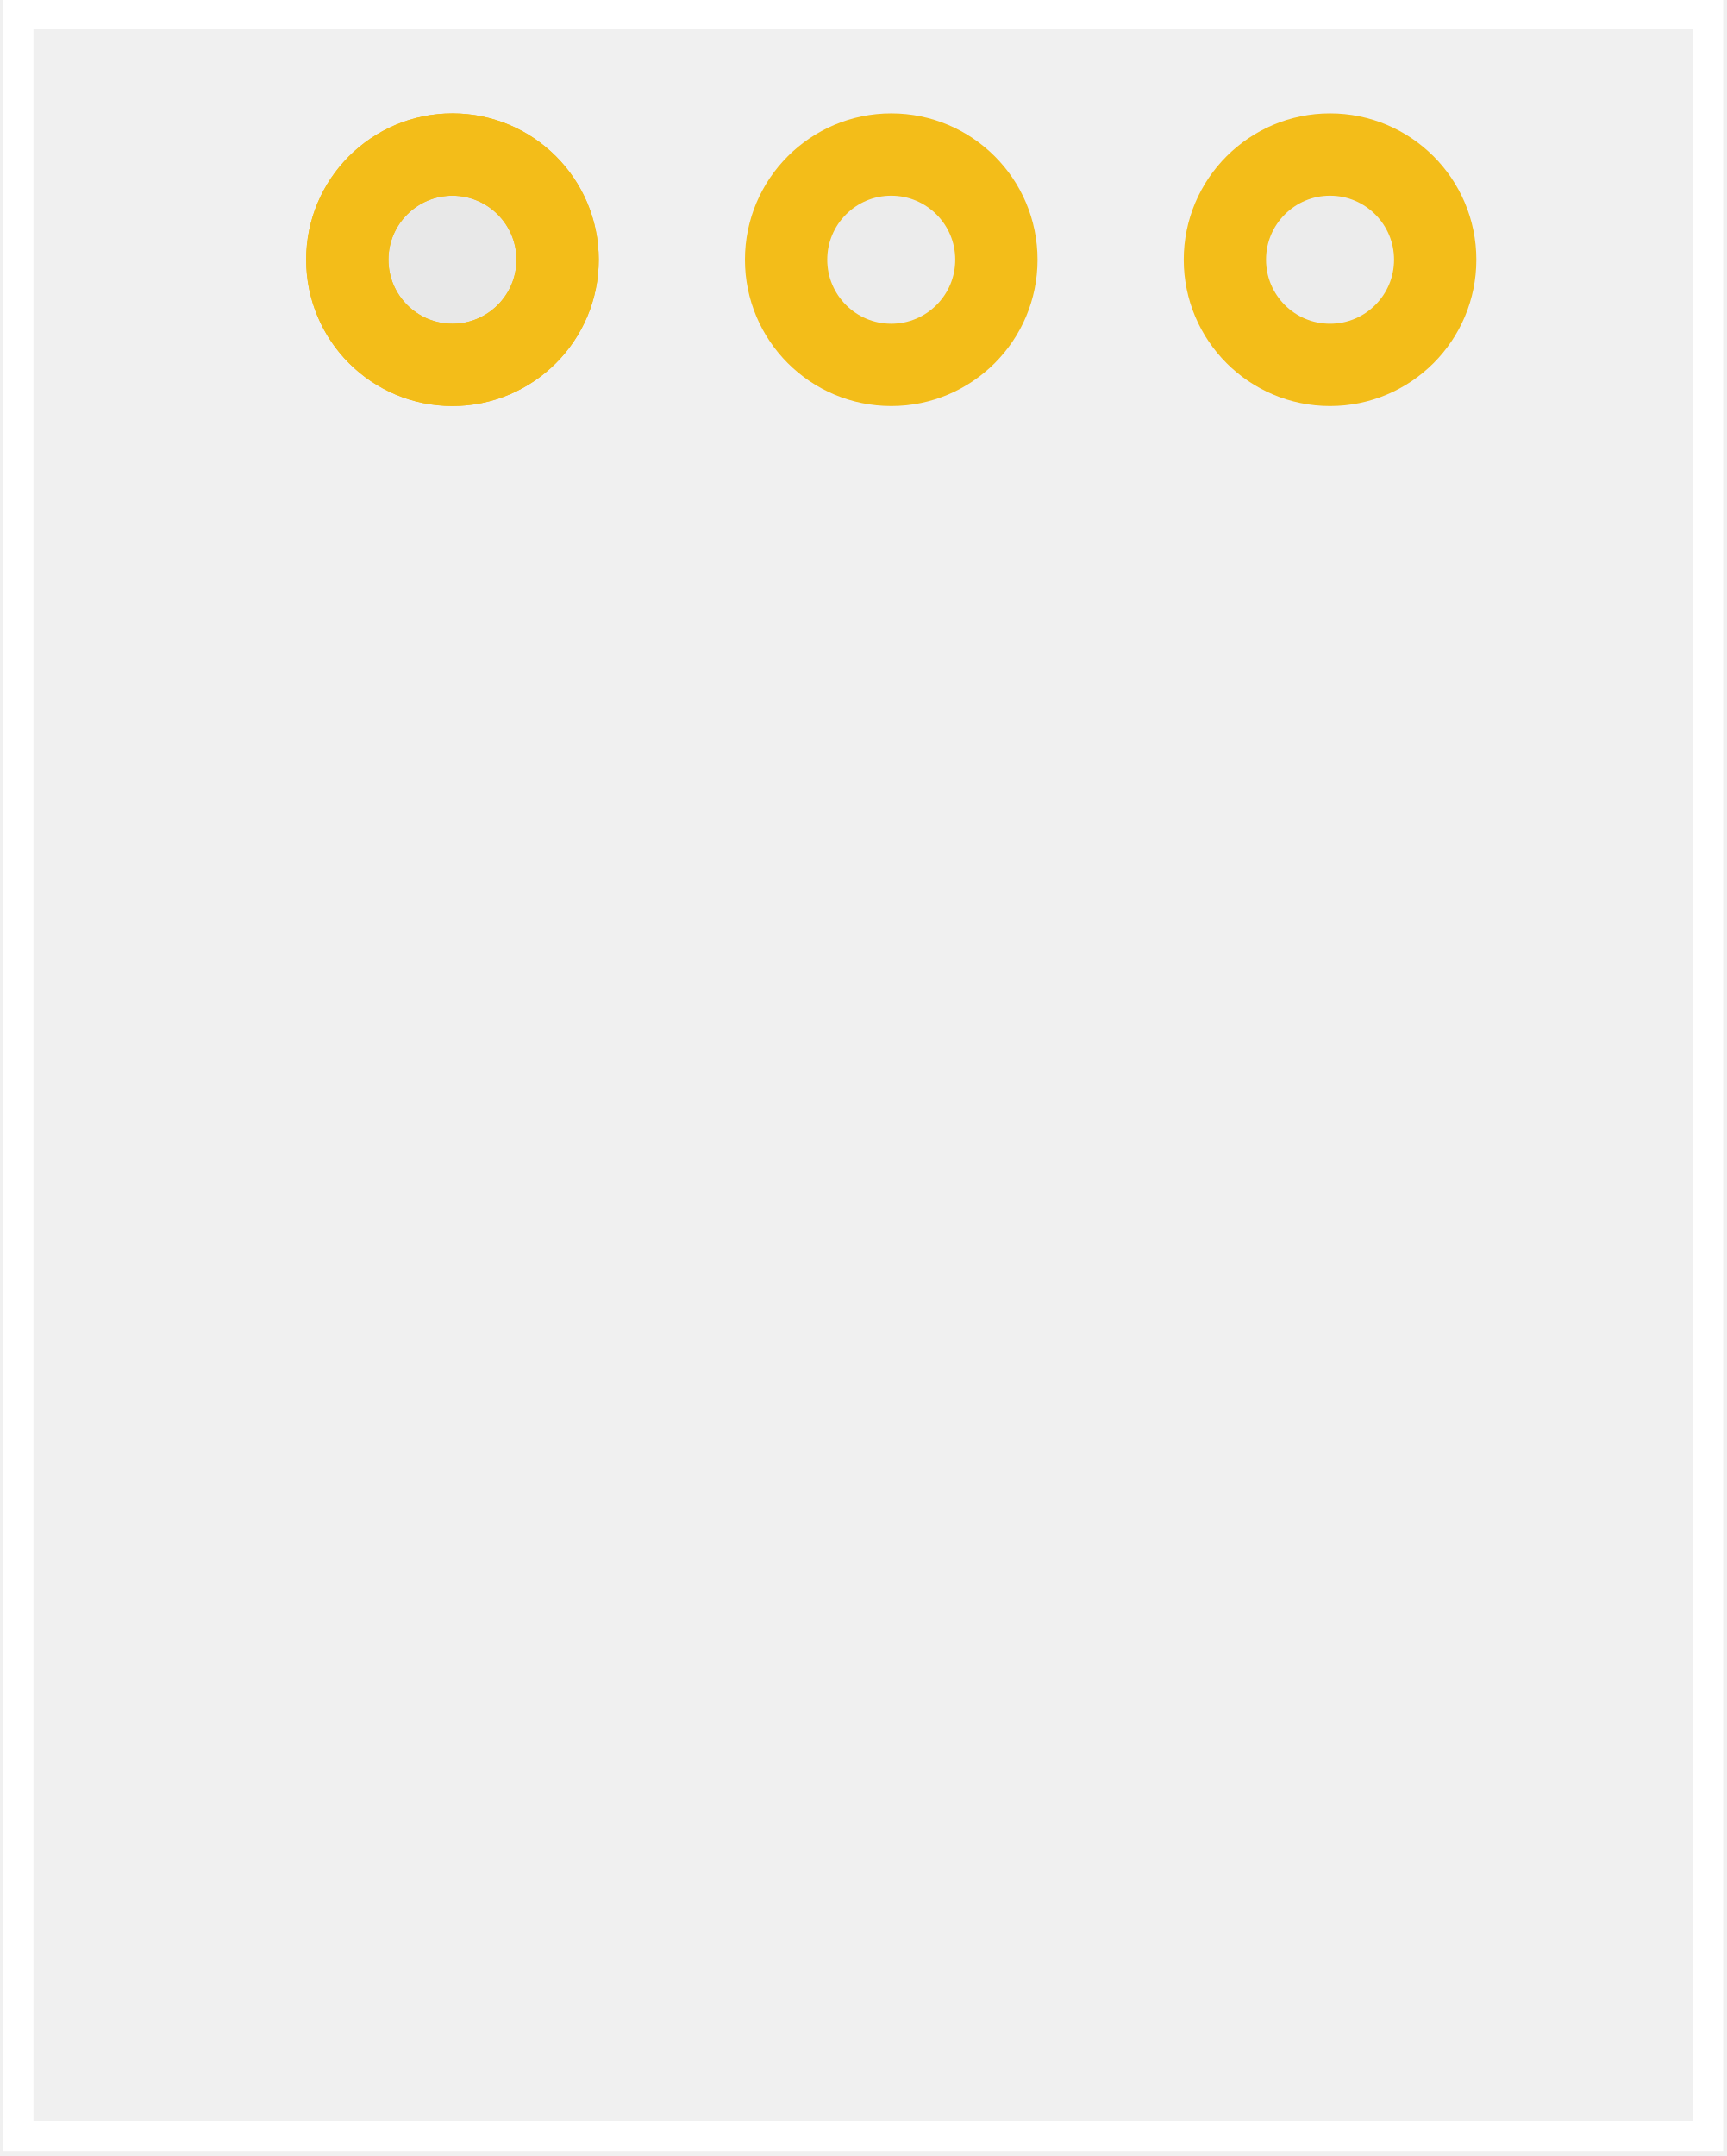
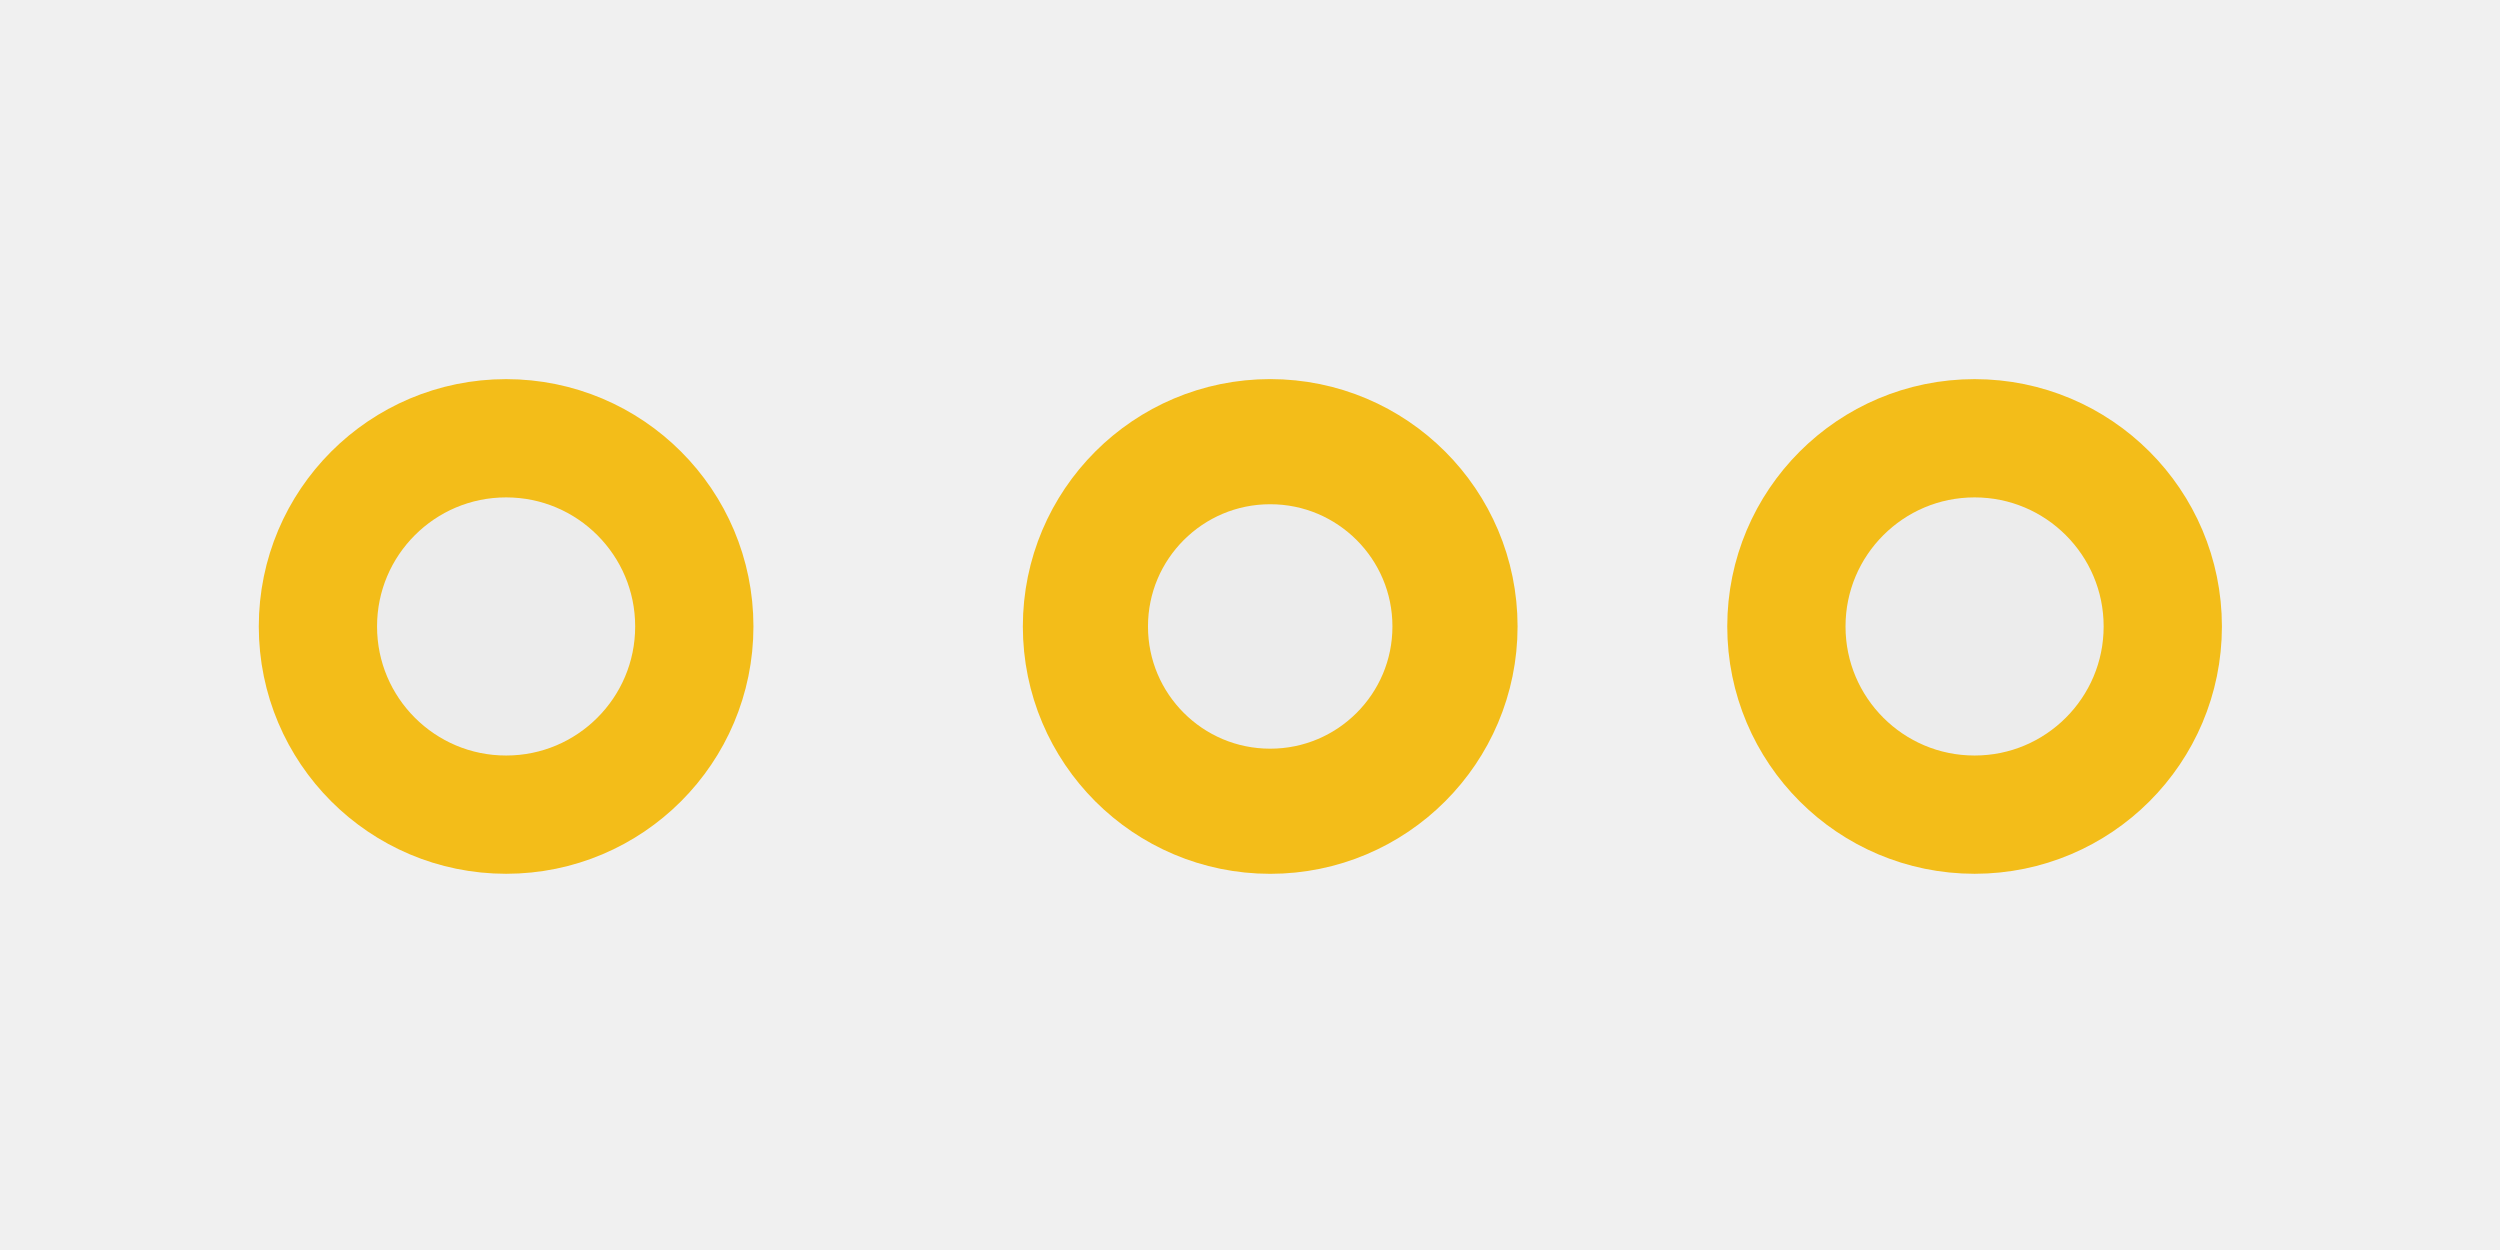
- <svg xmlns="http://www.w3.org/2000/svg" xmlns:xlink="http://www.w3.org/1999/xlink" gorn="0" width="0.394in" version="1.1" xml:space="preserve" id="Layer_2" x="0in" height="0.492in" y="0in" enable-background="new 0 0 28.4 35.4" viewBox="0 0 28.4 35.4">
-   <defs id="defs17" />
-   <g gorn="0.1" id="silkscreen">
-     <rect width="27.8" stroke-miterlimit="10" x="0.3" height="34.9" y="0.2" id="rect4" stroke-width="0.5" stroke="#FFFFFF" fill="none" />
+ <svg xmlns="http://www.w3.org/2000/svg" version="1.1" gorn="0" width="36" height="18" id="svg4364">
+   <defs id="defs4366" />
+   <g id="layer5">
+     <g id="copper1">
+       <circle style="opacity:1;fill:#000000;fill-opacity:0.018;stroke:#f3bd19;stroke-width:1.802;stroke-miterlimit:4;stroke-dasharray:none;stroke-opacity:1" id="path930" cx="18.291" cy="9.021" r="2.661" />
+       <circle style="opacity:1;fill:#000000;fill-opacity:0.018;stroke:#f3bd19;stroke-width:1.703;stroke-miterlimit:4;stroke-dasharray:none;stroke-opacity:1" id="path933" cx="28.434" cy="9.021" r="2.71" />
+       <circle style="opacity:1;fill:#000000;fill-opacity:0.018;stroke:#f3bd19;stroke-width:1.703;stroke-miterlimit:4;stroke-dasharray:none;stroke-opacity:1" id="path928" cx="-7.288" cy="9.021" transform="scale(-1,1)" r="2.71" />
+     </g>
  </g>
-   <circle style="opacity:1;fill:#000000;fill-opacity:0.018;stroke:#f3bd19;stroke-width:1.354;stroke-miterlimit:4;stroke-dasharray:none;stroke-opacity:1" id="path823" cx="7.444" cy="4.24" r="1.73" />
-   <use x="0" y="0" xlink:href="#path823" id="use855" width="100%" height="100%" />
-   <use x="0" y="0" xlink:href="#path823" transform="translate(7.219341)" id="use857" width="100%" height="100%" />
-   <use x="0" y="0" xlink:href="#path823" transform="translate(14.43868)" id="use859" width="100%" height="100%" />
</svg>
